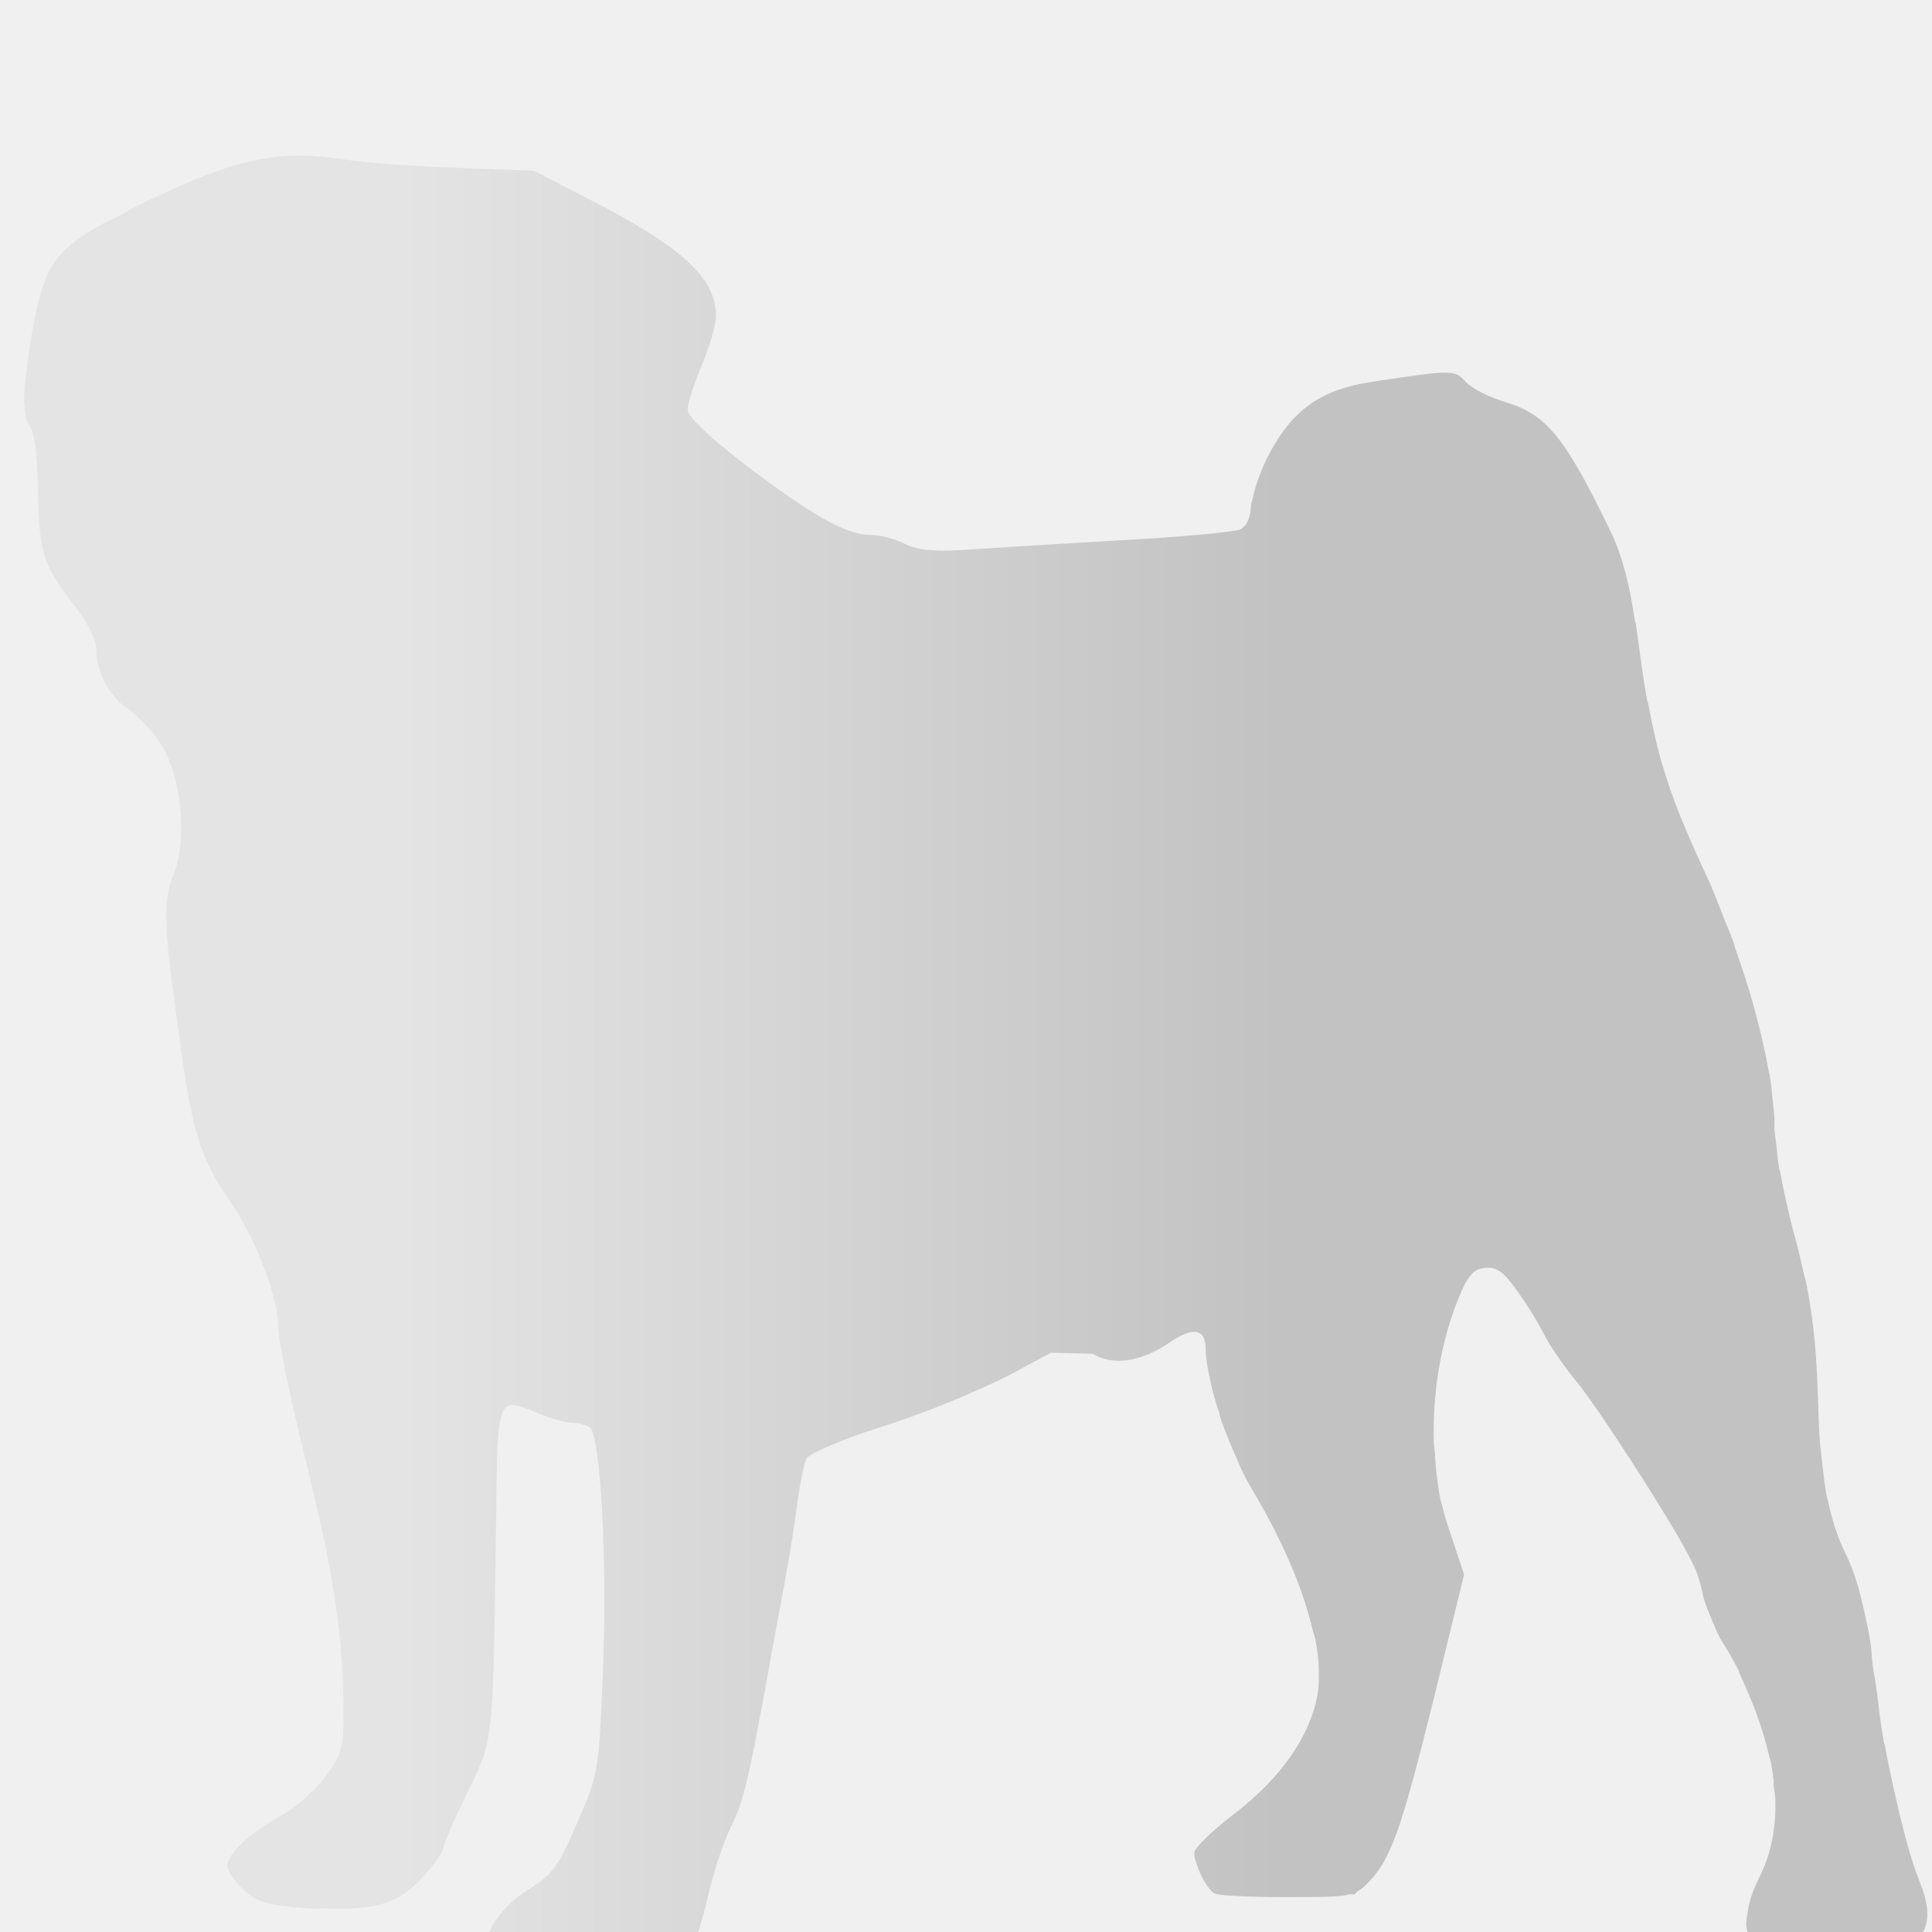
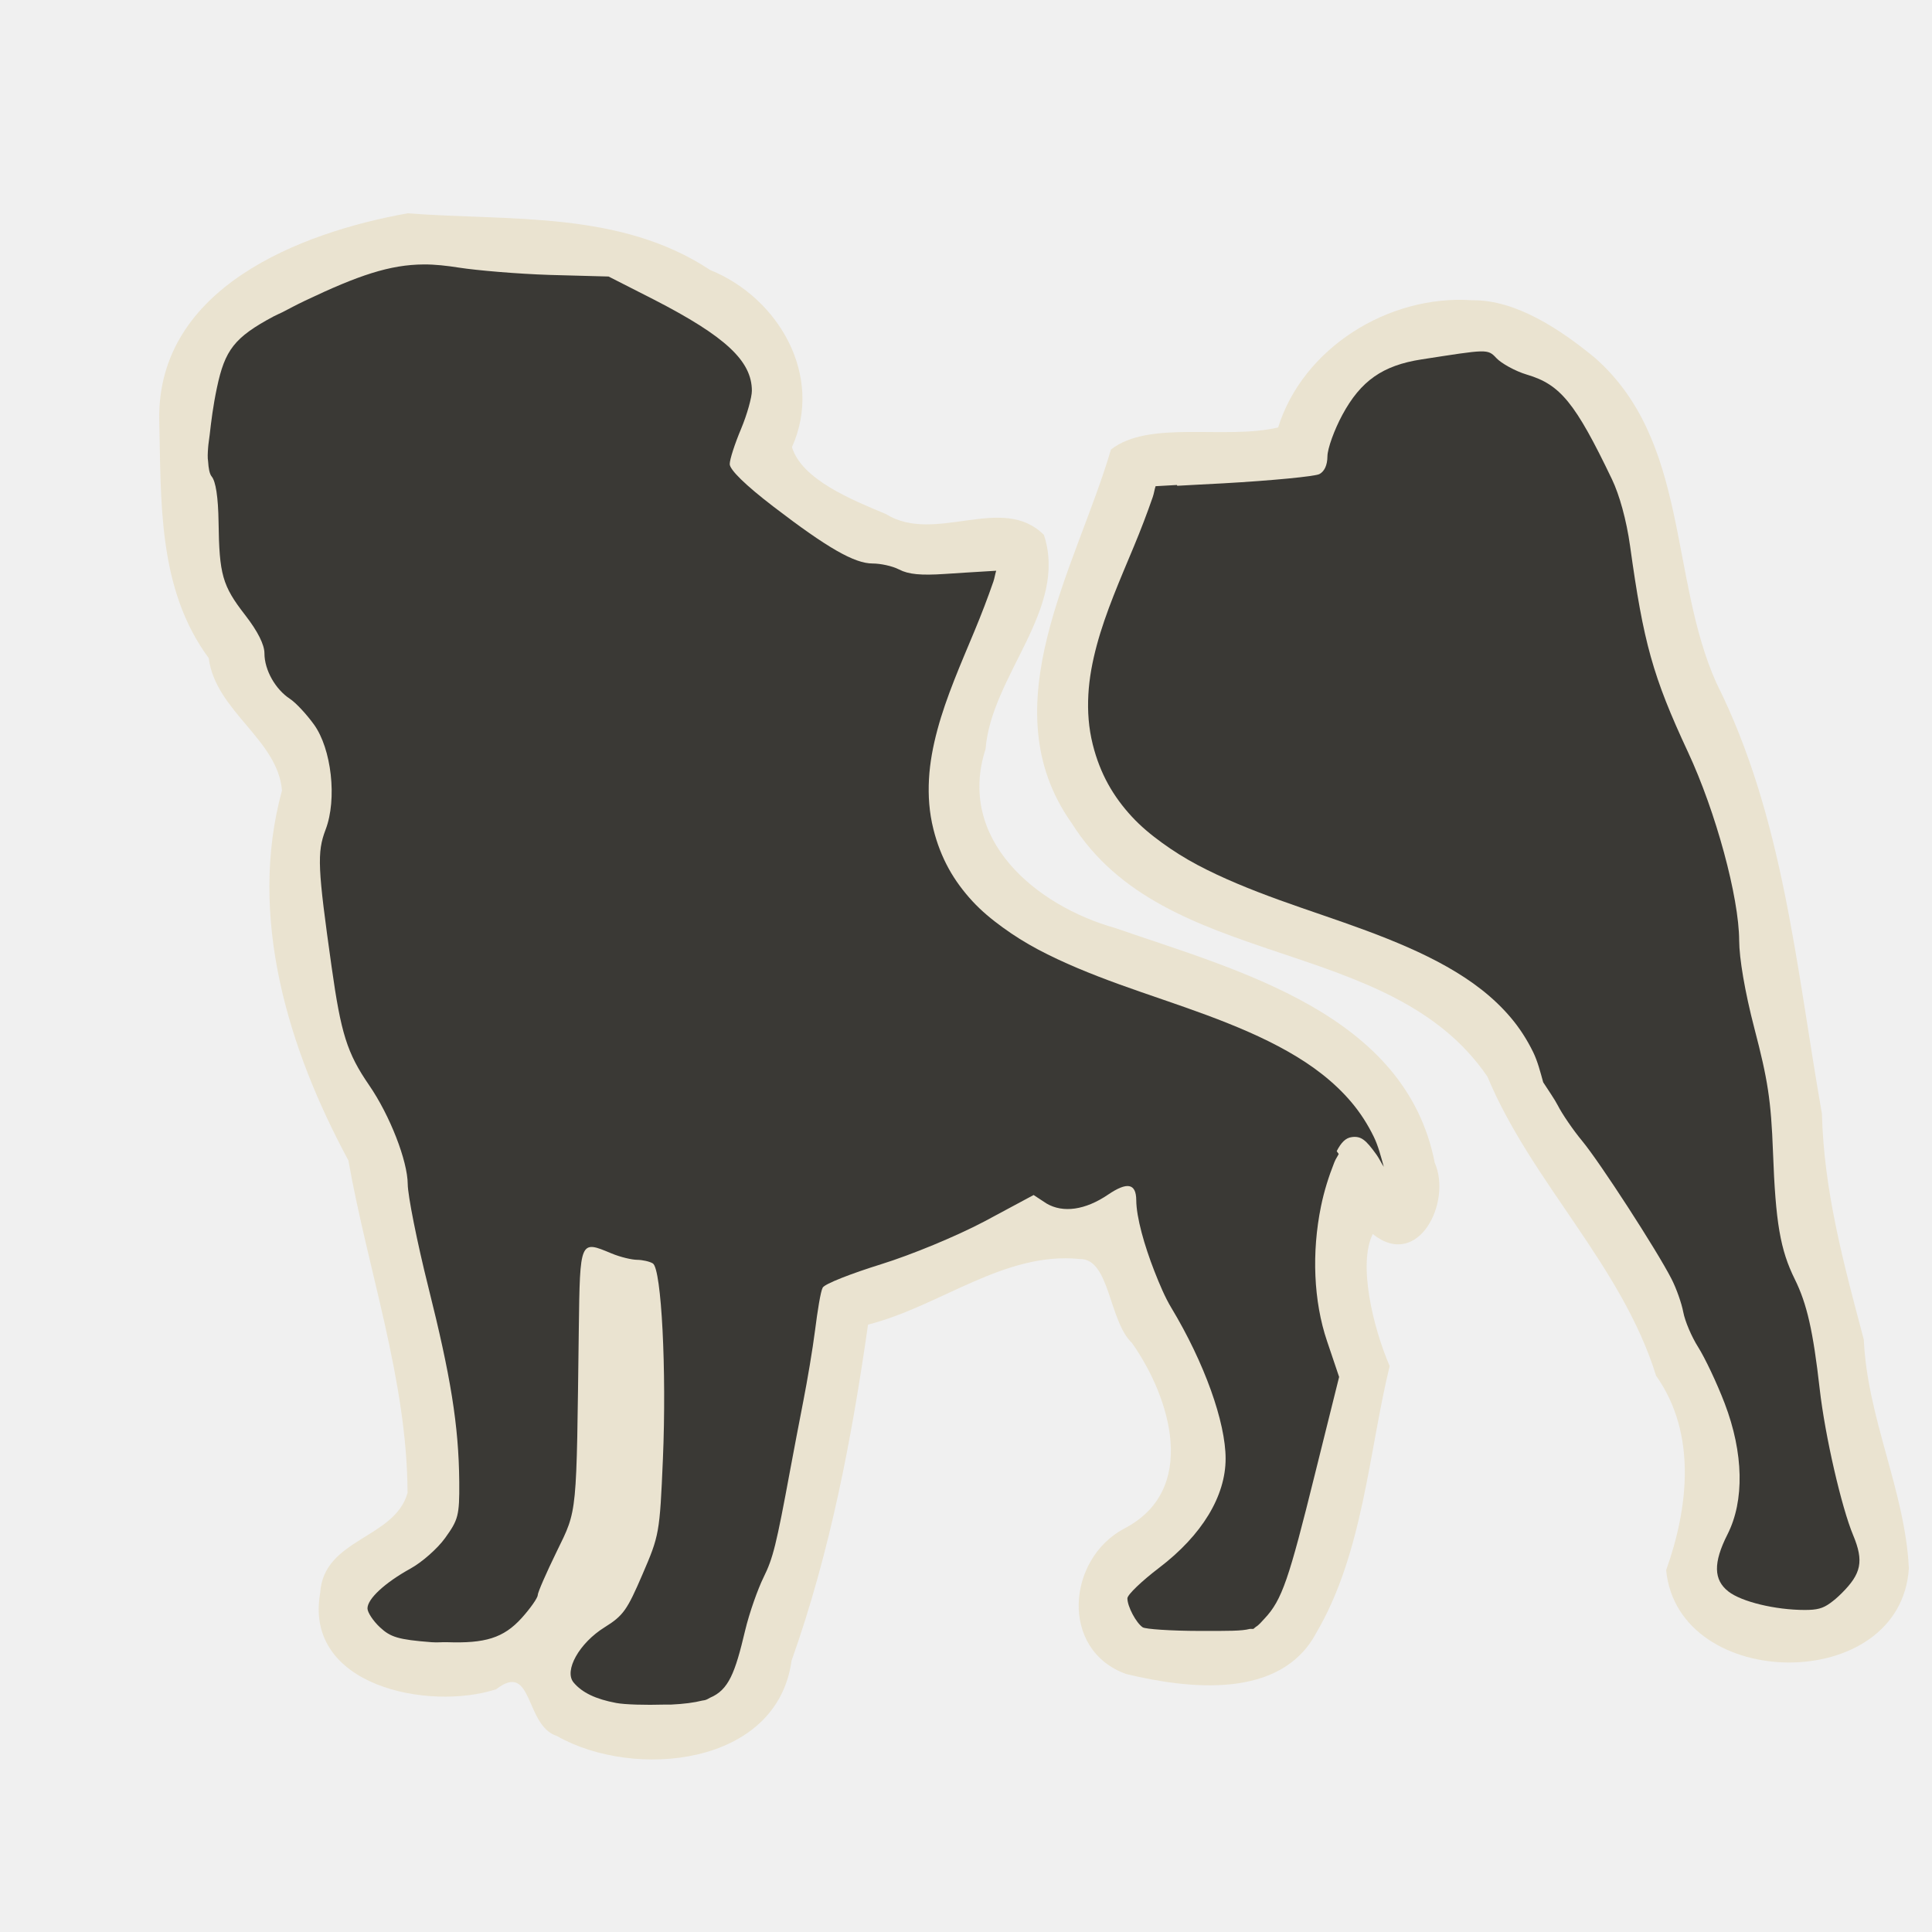
- <svg xmlns="http://www.w3.org/2000/svg" xmlns:xlink="http://www.w3.org/1999/xlink" width="64" height="64" id="svg2495" version="1.0">
-   <defs id="defs2497">
-     <linearGradient id="linearGradient3176-734-748-342-116-658-183-116-103-544-940-937-495-352-321-825-596-136-941-902-216-541">
-       <stop id="stop2835" offset="0" style="stop-color:#c2c2c2;stop-opacity:1;" />
-       <stop id="stop2837" offset="1" style="stop-color:#e4e4e4;stop-opacity:1;" />
+ <svg xmlns="http://www.w3.org/2000/svg" xmlns:xlink="http://www.w3.org/1999/xlink" width="150" height="150" id="svg2" version="1.1">
+   <defs id="defs4">
+     <linearGradient id="linearGradient3176-734-748-342-116-658-183-116-103-544-940-937-495-352-321-825-596-136-941-902-216">
+       <stop id="stop8972" offset="0" style="stop-color:#94e48d;stop-opacity:1;" />
+       <stop id="stop8974" offset="1" style="stop-color:#cef9b4;stop-opacity:1;" />
    </linearGradient>
-     <linearGradient y2="1565.736" x2="162.551" y1="1565.736" x1="802.891" gradientUnits="userSpaceOnUse" id="linearGradient3213-518-745-539-243-423-182-462-947-961-883-365-96-859-607-672-33-327-163-728-402-911" xlink:href="#linearGradient3176-734-748-342-116-658-183-116-103-544-940-937-495-352-321-825-596-136-941-902-216-541" />
+     <linearGradient id="linearGradient3176-734-748-342-116-658-183-116-103-544-940-937-495-352-321-825-596-136-941-902">
+       <stop id="stop8778" offset="0" style="stop-color:#e48d94;stop-opacity:1;" />
+       <stop id="stop8780" offset="1" style="stop-color:#f9b4ce;stop-opacity:1;" />
+     </linearGradient>
+     <linearGradient y2="1565.736" x2="162.551" y1="1565.736" x1="802.891" gradientUnits="userSpaceOnUse" id="linearGradient3213-518-745-539-243-423-182-462-947-961-883-365-96-859-607-672-33-327-163-728" xlink:href="#linearGradient3176-734-748-342-116-658-183-116-103-544-940-937-495-352-321-825-596-136-941-902" />
+     <linearGradient id="linearGradient3176-734-748-342-116-658-183-116-103-544-940-937-495-352-321-825-596-136-941">
+       <stop id="stop8592" offset="0" style="stop-color:#8d94e4;stop-opacity:1;" />
+       <stop id="stop8594" offset="1" style="stop-color:#b4cef9;stop-opacity:1;" />
+     </linearGradient>
+     <linearGradient y2="1565.736" x2="162.551" y1="1565.736" x1="802.891" gradientUnits="userSpaceOnUse" id="linearGradient3213-518-745-539-243-423-182-462-947-961-883-365-96-859-607-672-33-327-163" xlink:href="#linearGradient3176-734-748-342-116-658-183-116-103-544-940-937-495-352-321-825-596-136-941" />
+     <linearGradient id="linearGradient3176-734-748-342-116-658-183-116-103-544-940-937-495-352-321-825-596-136">
+       <stop id="stop8414" offset="0" style="stop-color:#8dafe4;stop-opacity:1;" />
+       <stop id="stop8416" offset="1" style="stop-color:#b4e3f9;stop-opacity:1;" />
+     </linearGradient>
+     <linearGradient y2="1565.736" x2="162.551" y1="1565.736" x1="802.891" gradientUnits="userSpaceOnUse" id="linearGradient3213-518-745-539-243-423-182-462-947-961-883-365-96-859-607-672-33-327" xlink:href="#linearGradient3176-734-748-342-116-658-183-116-103-544-940-937-495-352-321-825-596-136" />
+     <linearGradient id="linearGradient3176-734-748-342-116-658-183-116-103-544-940-937-495-352-321-825-596">
+       <stop id="stop8244" offset="0" style="stop-color:#8dcae4;stop-opacity:1;" />
+       <stop id="stop8246" offset="1" style="stop-color:#b4f8f9;stop-opacity:1;" />
+     </linearGradient>
+     <linearGradient y2="1565.736" x2="162.551" y1="1565.736" x1="802.891" gradientUnits="userSpaceOnUse" id="linearGradient3213-518-745-539-243-423-182-462-947-961-883-365-96-859-607-672-33" xlink:href="#linearGradient3176-734-748-342-116-658-183-116-103-544-940-937-495-352-321-825-596" />
+     <linearGradient id="linearGradient3176-734-748-342-116-658-183-116-103-544-940-937-495-352-321-825">
+       <stop id="stop8082" offset="0" style="stop-color:#8de4e3;stop-opacity:1;" />
+       <stop id="stop8084" offset="1" style="stop-color:#b4f9e5;stop-opacity:1;" />
+     </linearGradient>
+     <linearGradient y2="1565.736" x2="162.551" y1="1565.736" x1="802.891" gradientUnits="userSpaceOnUse" id="linearGradient3213-518-745-539-243-423-182-462-947-961-883-365-96-859-607-672" xlink:href="#linearGradient3176-734-748-342-116-658-183-116-103-544-940-937-495-352-321-825" />
+     <linearGradient id="linearGradient3176-734-748-342-116-658-183-116-103-544-940-937-495-352-321">
+       <stop id="stop7928" offset="0" style="stop-color:#8de4c9;stop-opacity:1;" />
+       <stop id="stop7930" offset="1" style="stop-color:#b4f9d1;stop-opacity:1;" />
+     </linearGradient>
+     <linearGradient y2="1565.736" x2="162.551" y1="1565.736" x1="802.891" gradientUnits="userSpaceOnUse" id="linearGradient3213-518-745-539-243-423-182-462-947-961-883-365-96-859-607" xlink:href="#linearGradient3176-734-748-342-116-658-183-116-103-544-940-937-495-352-321" />
+     <linearGradient id="linearGradient3176-734-748-342-116-658-183-116-103-544-940-937-495-352">
+       <stop id="stop7782" offset="0" style="stop-color:#8de4af;stop-opacity:1;" />
+       <stop id="stop7784" offset="1" style="stop-color:#b4f9bd;stop-opacity:1;" />
+     </linearGradient>
+     <linearGradient y2="1565.736" x2="162.551" y1="1565.736" x1="802.891" gradientUnits="userSpaceOnUse" id="linearGradient3213-518-745-539-243-423-182-462-947-961-883-365-96-859" xlink:href="#linearGradient3176-734-748-342-116-658-183-116-103-544-940-937-495-352" />
+     <linearGradient id="linearGradient3176-734-748-342-116-658-183-116-103-544-940-937-495">
+       <stop id="stop7644" offset="0" style="stop-color:#8de495;stop-opacity:1;" />
+       <stop id="stop7646" offset="1" style="stop-color:#bff9b4;stop-opacity:1;" />
+     </linearGradient>
+     <linearGradient y2="1565.736" x2="162.551" y1="1565.736" x1="802.891" gradientUnits="userSpaceOnUse" id="linearGradient3213-518-745-539-243-423-182-462-947-961-883-365-96" xlink:href="#linearGradient3176-734-748-342-116-658-183-116-103-544-940-937-495" />
+     <linearGradient id="linearGradient3176-734-748-342-116-658-183-116-103-544-940-937">
+       <stop id="stop7514" offset="0" style="stop-color:#9fe48d;stop-opacity:1;" />
+       <stop id="stop7516" offset="1" style="stop-color:#d4f9b4;stop-opacity:1;" />
+     </linearGradient>
+     <linearGradient y2="1565.736" x2="162.551" y1="1565.736" x1="802.891" gradientUnits="userSpaceOnUse" id="linearGradient3213-518-745-539-243-423-182-462-947-961-883-365" xlink:href="#linearGradient3176-734-748-342-116-658-183-116-103-544-940-937" />
+     <linearGradient id="linearGradient3176-734-748-342-116-658-183-116-103-544-940">
+       <stop id="stop7392" offset="0" style="stop-color:#bae48d;stop-opacity:1;" />
+       <stop id="stop7394" offset="1" style="stop-color:#e9f9b4;stop-opacity:1;" />
+     </linearGradient>
+     <linearGradient y2="1565.736" x2="162.551" y1="1565.736" x1="802.891" gradientUnits="userSpaceOnUse" id="linearGradient3213-518-745-539-243-423-182-462-947-961-883" xlink:href="#linearGradient3176-734-748-342-116-658-183-116-103-544-940" />
+     <linearGradient id="linearGradient3176-734-748-342-116-658-183-116-103-544">
+       <stop id="stop7278" offset="0" style="stop-color:#d5e48d;stop-opacity:1;" />
+       <stop id="stop7280" offset="1" style="stop-color:#f9f4b4;stop-opacity:1;" />
+     </linearGradient>
+     <linearGradient y2="1565.736" x2="162.551" y1="1565.736" x1="802.891" gradientUnits="userSpaceOnUse" id="linearGradient3213-518-745-539-243-423-182-462-947-961" xlink:href="#linearGradient3176-734-748-342-116-658-183-116-103-544" />
+     <linearGradient id="linearGradient3176-734-748-342-116-658-183-116-103">
+       <stop id="stop7172" offset="0" style="stop-color:#e4d88d;stop-opacity:1;" />
+       <stop id="stop7174" offset="1" style="stop-color:#f9e0b4;stop-opacity:1;" />
+     </linearGradient>
+     <linearGradient y2="1565.736" x2="162.551" y1="1565.736" x1="802.891" gradientUnits="userSpaceOnUse" id="linearGradient3213-518-745-539-243-423-182-462-947" xlink:href="#linearGradient3176-734-748-342-116-658-183-116-103" />
+     <linearGradient id="linearGradient3176-734-748-342-116-658-183-116">
+       <stop id="stop7074" offset="0" style="stop-color:#e4be8d;stop-opacity:1;" />
+       <stop id="stop7076" offset="1" style="stop-color:#f9ccb4;stop-opacity:1;" />
+     </linearGradient>
+     <linearGradient y2="1565.736" x2="162.551" y1="1565.736" x1="802.891" gradientUnits="userSpaceOnUse" id="linearGradient3213-518-745-539-243-423-182-462" xlink:href="#linearGradient3176-734-748-342-116-658-183-116" />
+     <linearGradient id="linearGradient3176-734-748-342-116-658-183">
+       <stop id="stop6984" offset="0" style="stop-color:#e4a48d;stop-opacity:1;" />
+       <stop id="stop6986" offset="1" style="stop-color:#f9b8b4;stop-opacity:1;" />
+     </linearGradient>
+     <linearGradient y2="1565.736" x2="162.551" y1="1565.736" x1="802.891" gradientUnits="userSpaceOnUse" id="linearGradient3213-518-745-539-243-423-182" xlink:href="#linearGradient3176-734-748-342-116-658-183" />
+     <linearGradient id="linearGradient3176-734-748-342-116-658">
+       <stop id="stop6902" offset="0" style="stop-color:#e48d90;stop-opacity:1;" />
+       <stop id="stop6904" offset="1" style="stop-color:#f9b4c4;stop-opacity:1;" />
+     </linearGradient>
+     <linearGradient y2="1565.736" x2="162.551" y1="1565.736" x1="802.891" gradientUnits="userSpaceOnUse" id="linearGradient3213-518-745-539-243-423" xlink:href="#linearGradient3176-734-748-342-116-658" />
+     <linearGradient id="linearGradient3176-734-748-342-116">
+       <stop id="stop6828" offset="0" style="stop-color:#e48dab;stop-opacity:1;" />
+       <stop id="stop6830" offset="1" style="stop-color:#f9b4d9;stop-opacity:1;" />
+     </linearGradient>
+     <linearGradient y2="1565.736" x2="162.551" y1="1565.736" x1="802.891" gradientUnits="userSpaceOnUse" id="linearGradient3213-518-745-539-243" xlink:href="#linearGradient3176-734-748-342-116" />
+     <linearGradient id="linearGradient3176-734-748-342">
+       <stop id="stop6762" offset="0" style="stop-color:#e48dc6;stop-opacity:1;" />
+       <stop id="stop6764" offset="1" style="stop-color:#f9b4ee;stop-opacity:1;" />
+     </linearGradient>
+     <linearGradient y2="1565.736" x2="162.551" y1="1565.736" x1="802.891" gradientUnits="userSpaceOnUse" id="linearGradient3213-518-745-539" xlink:href="#linearGradient3176-734-748-342" />
+     <linearGradient id="linearGradient3176-734-748">
+       <stop id="stop6704" offset="0" style="stop-color:#e48de1;stop-opacity:1;" />
+       <stop id="stop6706" offset="1" style="stop-color:#efb4f9;stop-opacity:1;" />
+     </linearGradient>
+     <linearGradient y2="1565.736" x2="162.551" y1="1565.736" x1="802.891" gradientUnits="userSpaceOnUse" id="linearGradient3213-518-745" xlink:href="#linearGradient3176-734-748" />
+     <linearGradient id="linearGradient3176-734">
+       <stop id="stop6653" offset="0" style="stop-color:#cc8de4;stop-opacity:1;" />
+       <stop id="stop6655" offset="1" style="stop-color:#dbb4f9;stop-opacity:1;" />
+     </linearGradient>
+     <linearGradient y2="1565.736" x2="162.551" y1="1565.736" x1="802.891" gradientUnits="userSpaceOnUse" id="linearGradient3213-518" xlink:href="#linearGradient3176-734" />
+     <linearGradient y2="1565.736" x2="162.551" y1="1565.736" x1="802.891" gradientUnits="userSpaceOnUse" id="linearGradient3213" xlink:href="#linearGradient3176" />
+     <linearGradient gradientUnits="userSpaceOnUse" y2="1565.736" x2="162.551" y1="1565.736" x1="802.891" id="linearGradient3182" xlink:href="#linearGradient3176" />
    <linearGradient id="linearGradient3176">
-       <stop style="stop-color:#b28de4;stop-opacity:1;" offset="0" id="stop3178" />
-       <stop style="stop-color:#c7b4f9;stop-opacity:1;" offset="1" id="stop3180" />
+       <stop id="stop3178" offset="0" style="stop-color:#b28de4;stop-opacity:1;" />
+       <stop id="stop3180" offset="1" style="stop-color:#c7b4f9;stop-opacity:1;" />
    </linearGradient>
-     <linearGradient xlink:href="#linearGradient3176" id="linearGradient3182" x1="802.891" y1="1565.736" x2="162.551" y2="1565.736" gradientUnits="userSpaceOnUse" />
-     <linearGradient xlink:href="#linearGradient3176" id="linearGradient3213" gradientUnits="userSpaceOnUse" x1="802.891" y1="1565.736" x2="162.551" y2="1565.736" />
-     <linearGradient xlink:href="#linearGradient3176-734" id="linearGradient3213-518" gradientUnits="userSpaceOnUse" x1="802.891" y1="1565.736" x2="162.551" y2="1565.736" />
-     <linearGradient id="linearGradient3176-734">
-       <stop style="stop-color:#cc8de4;stop-opacity:1;" offset="0" id="stop6653" />
-       <stop style="stop-color:#dbb4f9;stop-opacity:1;" offset="1" id="stop6655" />
-     </linearGradient>
-     <linearGradient xlink:href="#linearGradient3176-734-748" id="linearGradient3213-518-745" gradientUnits="userSpaceOnUse" x1="802.891" y1="1565.736" x2="162.551" y2="1565.736" />
-     <linearGradient id="linearGradient3176-734-748">
-       <stop style="stop-color:#e48de1;stop-opacity:1;" offset="0" id="stop6704" />
-       <stop style="stop-color:#efb4f9;stop-opacity:1;" offset="1" id="stop6706" />
-     </linearGradient>
-     <linearGradient xlink:href="#linearGradient3176-734-748-342" id="linearGradient3213-518-745-539" gradientUnits="userSpaceOnUse" x1="802.891" y1="1565.736" x2="162.551" y2="1565.736" />
-     <linearGradient id="linearGradient3176-734-748-342">
-       <stop style="stop-color:#e48dc6;stop-opacity:1;" offset="0" id="stop6762" />
-       <stop style="stop-color:#f9b4ee;stop-opacity:1;" offset="1" id="stop6764" />
-     </linearGradient>
-     <linearGradient xlink:href="#linearGradient3176-734-748-342-116" id="linearGradient3213-518-745-539-243" gradientUnits="userSpaceOnUse" x1="802.891" y1="1565.736" x2="162.551" y2="1565.736" />
-     <linearGradient id="linearGradient3176-734-748-342-116">
-       <stop style="stop-color:#e48dab;stop-opacity:1;" offset="0" id="stop6828" />
-       <stop style="stop-color:#f9b4d9;stop-opacity:1;" offset="1" id="stop6830" />
-     </linearGradient>
-     <linearGradient xlink:href="#linearGradient3176-734-748-342-116-658" id="linearGradient3213-518-745-539-243-423" gradientUnits="userSpaceOnUse" x1="802.891" y1="1565.736" x2="162.551" y2="1565.736" />
-     <linearGradient id="linearGradient3176-734-748-342-116-658">
-       <stop style="stop-color:#e48d90;stop-opacity:1;" offset="0" id="stop6902" />
-       <stop style="stop-color:#f9b4c4;stop-opacity:1;" offset="1" id="stop6904" />
-     </linearGradient>
-     <linearGradient xlink:href="#linearGradient3176-734-748-342-116-658-183" id="linearGradient3213-518-745-539-243-423-182" gradientUnits="userSpaceOnUse" x1="802.891" y1="1565.736" x2="162.551" y2="1565.736" />
-     <linearGradient id="linearGradient3176-734-748-342-116-658-183">
-       <stop style="stop-color:#e4a48d;stop-opacity:1;" offset="0" id="stop6984" />
-       <stop style="stop-color:#f9b8b4;stop-opacity:1;" offset="1" id="stop6986" />
-     </linearGradient>
-     <linearGradient xlink:href="#linearGradient3176-734-748-342-116-658-183-116" id="linearGradient3213-518-745-539-243-423-182-462" gradientUnits="userSpaceOnUse" x1="802.891" y1="1565.736" x2="162.551" y2="1565.736" />
-     <linearGradient id="linearGradient3176-734-748-342-116-658-183-116">
-       <stop style="stop-color:#e4be8d;stop-opacity:1;" offset="0" id="stop7074" />
-       <stop style="stop-color:#f9ccb4;stop-opacity:1;" offset="1" id="stop7076" />
-     </linearGradient>
-     <linearGradient xlink:href="#linearGradient3176-734-748-342-116-658-183-116-103" id="linearGradient3213-518-745-539-243-423-182-462-947" gradientUnits="userSpaceOnUse" x1="802.891" y1="1565.736" x2="162.551" y2="1565.736" />
-     <linearGradient id="linearGradient3176-734-748-342-116-658-183-116-103">
-       <stop style="stop-color:#e4d88d;stop-opacity:1;" offset="0" id="stop7172" />
-       <stop style="stop-color:#f9e0b4;stop-opacity:1;" offset="1" id="stop7174" />
-     </linearGradient>
-     <linearGradient xlink:href="#linearGradient3176-734-748-342-116-658-183-116-103-544" id="linearGradient3213-518-745-539-243-423-182-462-947-961" gradientUnits="userSpaceOnUse" x1="802.891" y1="1565.736" x2="162.551" y2="1565.736" />
-     <linearGradient id="linearGradient3176-734-748-342-116-658-183-116-103-544">
-       <stop style="stop-color:#d5e48d;stop-opacity:1;" offset="0" id="stop7278" />
-       <stop style="stop-color:#f9f4b4;stop-opacity:1;" offset="1" id="stop7280" />
-     </linearGradient>
-     <linearGradient xlink:href="#linearGradient3176-734-748-342-116-658-183-116-103-544-940" id="linearGradient3213-518-745-539-243-423-182-462-947-961-883" gradientUnits="userSpaceOnUse" x1="802.891" y1="1565.736" x2="162.551" y2="1565.736" />
-     <linearGradient id="linearGradient3176-734-748-342-116-658-183-116-103-544-940">
-       <stop style="stop-color:#bae48d;stop-opacity:1;" offset="0" id="stop7392" />
-       <stop style="stop-color:#e9f9b4;stop-opacity:1;" offset="1" id="stop7394" />
-     </linearGradient>
-     <linearGradient xlink:href="#linearGradient3176-734-748-342-116-658-183-116-103-544-940-937" id="linearGradient3213-518-745-539-243-423-182-462-947-961-883-365" gradientUnits="userSpaceOnUse" x1="802.891" y1="1565.736" x2="162.551" y2="1565.736" />
-     <linearGradient id="linearGradient3176-734-748-342-116-658-183-116-103-544-940-937">
-       <stop style="stop-color:#9fe48d;stop-opacity:1;" offset="0" id="stop7514" />
-       <stop style="stop-color:#d4f9b4;stop-opacity:1;" offset="1" id="stop7516" />
-     </linearGradient>
-     <linearGradient xlink:href="#linearGradient3176-734-748-342-116-658-183-116-103-544-940-937-495" id="linearGradient3213-518-745-539-243-423-182-462-947-961-883-365-96" gradientUnits="userSpaceOnUse" x1="802.891" y1="1565.736" x2="162.551" y2="1565.736" />
-     <linearGradient id="linearGradient3176-734-748-342-116-658-183-116-103-544-940-937-495">
-       <stop style="stop-color:#8de495;stop-opacity:1;" offset="0" id="stop7644" />
-       <stop style="stop-color:#bff9b4;stop-opacity:1;" offset="1" id="stop7646" />
-     </linearGradient>
-     <linearGradient xlink:href="#linearGradient3176-734-748-342-116-658-183-116-103-544-940-937-495-352" id="linearGradient3213-518-745-539-243-423-182-462-947-961-883-365-96-859" gradientUnits="userSpaceOnUse" x1="802.891" y1="1565.736" x2="162.551" y2="1565.736" />
-     <linearGradient id="linearGradient3176-734-748-342-116-658-183-116-103-544-940-937-495-352">
-       <stop style="stop-color:#8de4af;stop-opacity:1;" offset="0" id="stop7782" />
-       <stop style="stop-color:#b4f9bd;stop-opacity:1;" offset="1" id="stop7784" />
-     </linearGradient>
-     <linearGradient xlink:href="#linearGradient3176-734-748-342-116-658-183-116-103-544-940-937-495-352-321" id="linearGradient3213-518-745-539-243-423-182-462-947-961-883-365-96-859-607" gradientUnits="userSpaceOnUse" x1="802.891" y1="1565.736" x2="162.551" y2="1565.736" />
-     <linearGradient id="linearGradient3176-734-748-342-116-658-183-116-103-544-940-937-495-352-321">
-       <stop style="stop-color:#8de4c9;stop-opacity:1;" offset="0" id="stop7928" />
-       <stop style="stop-color:#b4f9d1;stop-opacity:1;" offset="1" id="stop7930" />
-     </linearGradient>
-     <linearGradient xlink:href="#linearGradient3176-734-748-342-116-658-183-116-103-544-940-937-495-352-321-825" id="linearGradient3213-518-745-539-243-423-182-462-947-961-883-365-96-859-607-672" gradientUnits="userSpaceOnUse" x1="802.891" y1="1565.736" x2="162.551" y2="1565.736" />
-     <linearGradient id="linearGradient3176-734-748-342-116-658-183-116-103-544-940-937-495-352-321-825">
-       <stop style="stop-color:#8de4e3;stop-opacity:1;" offset="0" id="stop8082" />
-       <stop style="stop-color:#b4f9e5;stop-opacity:1;" offset="1" id="stop8084" />
-     </linearGradient>
-     <linearGradient xlink:href="#linearGradient3176-734-748-342-116-658-183-116-103-544-940-937-495-352-321-825-596" id="linearGradient3213-518-745-539-243-423-182-462-947-961-883-365-96-859-607-672-33" gradientUnits="userSpaceOnUse" x1="802.891" y1="1565.736" x2="162.551" y2="1565.736" />
-     <linearGradient id="linearGradient3176-734-748-342-116-658-183-116-103-544-940-937-495-352-321-825-596">
-       <stop style="stop-color:#8dcae4;stop-opacity:1;" offset="0" id="stop8244" />
-       <stop style="stop-color:#b4f8f9;stop-opacity:1;" offset="1" id="stop8246" />
-     </linearGradient>
-     <linearGradient xlink:href="#linearGradient3176-734-748-342-116-658-183-116-103-544-940-937-495-352-321-825-596-136" id="linearGradient3213-518-745-539-243-423-182-462-947-961-883-365-96-859-607-672-33-327" gradientUnits="userSpaceOnUse" x1="802.891" y1="1565.736" x2="162.551" y2="1565.736" />
-     <linearGradient id="linearGradient3176-734-748-342-116-658-183-116-103-544-940-937-495-352-321-825-596-136">
-       <stop style="stop-color:#8dafe4;stop-opacity:1;" offset="0" id="stop8414" />
-       <stop style="stop-color:#b4e3f9;stop-opacity:1;" offset="1" id="stop8416" />
-     </linearGradient>
-     <linearGradient xlink:href="#linearGradient3176-734-748-342-116-658-183-116-103-544-940-937-495-352-321-825-596-136-941" id="linearGradient3213-518-745-539-243-423-182-462-947-961-883-365-96-859-607-672-33-327-163" gradientUnits="userSpaceOnUse" x1="802.891" y1="1565.736" x2="162.551" y2="1565.736" />
-     <linearGradient id="linearGradient3176-734-748-342-116-658-183-116-103-544-940-937-495-352-321-825-596-136-941">
-       <stop style="stop-color:#8d94e4;stop-opacity:1;" offset="0" id="stop8592" />
-       <stop style="stop-color:#b4cef9;stop-opacity:1;" offset="1" id="stop8594" />
-     </linearGradient>
-     <linearGradient xlink:href="#linearGradient3176-734-748-342-116-658-183-116-103-544-940-937-495-352-321-825-596-136-941-902" id="linearGradient3213-518-745-539-243-423-182-462-947-961-883-365-96-859-607-672-33-327-163-728" gradientUnits="userSpaceOnUse" x1="802.891" y1="1565.736" x2="162.551" y2="1565.736" />
-     <linearGradient id="linearGradient3176-734-748-342-116-658-183-116-103-544-940-937-495-352-321-825-596-136-941-902">
-       <stop style="stop-color:#e48d94;stop-opacity:1;" offset="0" id="stop8778" />
-       <stop style="stop-color:#f9b4ce;stop-opacity:1;" offset="1" id="stop8780" />
-     </linearGradient>
-     <linearGradient xlink:href="#linearGradient3176-734-748-342-116-658-183-116-103-544-940-937-495-352-321-825-596-136-941-902-216" id="linearGradient3213-518-745-539-243-423-182-462-947-961-883-365-96-859-607-672-33-327-163-728-402" gradientUnits="userSpaceOnUse" x1="802.891" y1="1565.736" x2="162.551" y2="1565.736" />
-     <linearGradient id="linearGradient3176-734-748-342-116-658-183-116-103-544-940-937-495-352-321-825-596-136-941-902-216">
-       <stop style="stop-color:#94e48d;stop-opacity:1;" offset="0" id="stop8972" />
-       <stop style="stop-color:#cef9b4;stop-opacity:1;" offset="1" id="stop8974" />
-     </linearGradient>
-     <mask maskUnits="userSpaceOnUse" id="mask3243">
-       <rect style="fill:#008080" id="rect3245" width="843.75" height="812.5" x="-2641.086" y="1543.025" />
-     </mask>
-     <mask maskUnits="userSpaceOnUse" id="mask3257">
-       <rect style="fill:#ffffff" id="rect3259" width="715.946" height="1334.664" x="579.593" y="900.281" mask="none" />
-     </mask>
-     <linearGradient xlink:href="#linearGradient3176-734-748-342-116-658-183-116-103-544-940-937-495-352-321-825-596-136-941-902-216-541" id="linearGradient3277" gradientUnits="userSpaceOnUse" x1="802.891" y1="1565.736" x2="162.551" y2="1565.736" />
-     <linearGradient xlink:href="#linearGradient3176-734-748-342-116-658-183-116-103-544-940-937-495-352-321-825-596-136-941-902-216" id="linearGradient2521" gradientUnits="userSpaceOnUse" x1="802.891" y1="1565.736" x2="162.551" y2="1565.736" />
-     <linearGradient xlink:href="#linearGradient3176-734-748-342-116-658-183-116-103-544-940-937-495-352-321-825-596-136-941-902-216" id="linearGradient2924" gradientUnits="userSpaceOnUse" x1="802.891" y1="1565.736" x2="162.551" y2="1565.736" gradientTransform="matrix(0.04566693,0,0,0.04566693,-104.0258,2130.642)" />
-     <linearGradient xlink:href="#linearGradient3176-734-748-342-116-658-183-116-103-544-940-937-495-352-321-825-596-136-941-902-216-541" id="linearGradient2933" gradientUnits="userSpaceOnUse" x1="802.891" y1="1565.736" x2="162.551" y2="1565.736" gradientTransform="matrix(0.04566693,0,0,0.04566693,5.79343,-35.9845)" />
  </defs>
-   <g id="layer1" transform="translate(109.8365,-2166.525)">
-     <path style="fill:url(#linearGradient2933);fill-opacity:1" d="M 9.875 5.156 C 8.443 5.164 7.119 5.589 4.875 6.656 C 4.402 6.881 4.1 7.068 3.75 7.25 C 3.7 7.276 3.642 7.287 3.594 7.312 C 1.895 8.213 1.526 8.78 1.188 10.375 C 1.024 11.147 0.937 11.761 0.875 12.312 C 0.854 12.496 0.822 12.717 0.812 12.875 C 0.798 13.084 0.787 13.292 0.812 13.438 C 0.83 13.741 0.876 13.981 0.969 14.094 C 1.136 14.296 1.235 14.97 1.25 16.031 C 1.281 18.245 1.412 18.697 2.375 19.938 C 2.919 20.638 3.188 21.178 3.188 21.531 C 3.188 22.25 3.622 23.078 4.219 23.469 C 4.485 23.643 4.95 24.117 5.25 24.531 C 5.991 25.554 6.239 27.687 5.75 28.969 C 5.38 29.939 5.409 30.596 6 34.781 C 6.393 37.568 6.662 38.396 7.594 39.75 C 8.473 41.029 9.213 42.959 9.219 43.938 C 9.222 44.411 9.615 46.34 10.094 48.25 C 11.035 52.008 11.355 54.072 11.375 56.469 C 11.387 57.897 11.358 58.051 10.812 58.812 C 10.49 59.263 9.82 59.862 9.344 60.125 C 8.261 60.723 7.531 61.41 7.531 61.812 C 7.531 61.982 7.778 62.328 8.062 62.594 C 8.506 63.007 8.815 63.111 10.219 63.219 C 10.477 63.239 10.653 63.211 10.875 63.219 C 12.471 63.275 13.231 63.039 14 62.188 C 14.374 61.774 14.688 61.332 14.688 61.219 C 14.688 61.105 15.033 60.298 15.469 59.406 C 16.357 57.589 16.334 57.951 16.438 50.031 C 16.487 46.239 16.485 46.258 17.812 46.812 C 18.198 46.974 18.686 47.125 18.906 47.125 C 19.127 47.127 19.399 47.197 19.531 47.281 C 19.896 47.513 20.127 51.792 19.969 55.5 C 19.834 58.661 19.837 58.722 19.125 60.375 C 18.482 61.868 18.293 62.1 17.5 62.594 C 16.436 63.255 15.775 64.441 16.188 64.938 C 16.545 65.368 17.142 65.621 18 65.781 C 18.371 65.85 19.228 65.868 20.031 65.844 C 20.125 65.841 20.222 65.848 20.312 65.844 C 20.929 65.814 21.38 65.772 21.75 65.656 C 21.822 65.639 21.898 65.606 21.969 65.562 C 22.732 65.227 23.055 64.499 23.469 62.75 C 23.652 61.973 23.988 60.966 24.219 60.5 C 24.62 59.688 24.759 59.127 25.344 55.969 C 25.488 55.192 25.713 53.891 25.875 53.062 C 26.037 52.234 26.272 50.875 26.375 50.062 C 26.478 49.25 26.628 48.474 26.719 48.312 C 26.809 48.151 27.899 47.673 29.156 47.281 C 30.46 46.875 32.35 46.121 33.531 45.5 L 34.812 44.812 L 36.188 44.844 C 36.882 45.254 37.785 45.123 38.75 44.469 C 39.351 44.061 39.726 44.01 39.875 44.312 C 39.9 44.401 39.937 44.497 39.938 44.625 C 39.94 44.662 39.937 44.678 39.938 44.719 C 39.946 44.979 39.992 45.254 40.062 45.594 C 40.128 45.938 40.226 46.3 40.344 46.688 C 40.361 46.743 40.388 46.788 40.406 46.844 C 40.413 46.864 40.4 46.886 40.406 46.906 C 40.534 47.291 40.685 47.666 40.844 48.031 C 41.029 48.469 41.199 48.875 41.406 49.219 C 42.087 50.349 42.662 51.51 43.062 52.594 C 43.073 52.623 43.083 52.658 43.094 52.688 C 43.269 53.171 43.396 53.628 43.5 54.062 C 43.507 54.094 43.524 54.125 43.531 54.156 C 43.538 54.187 43.556 54.219 43.562 54.25 C 43.605 54.457 43.633 54.655 43.656 54.844 C 43.684 55.064 43.688 55.277 43.688 55.469 C 43.688 55.666 43.688 55.864 43.656 56.062 C 43.437 57.455 42.455 58.891 40.875 60.094 C 40.147 60.648 39.562 61.223 39.562 61.375 C 39.562 61.392 39.561 61.419 39.562 61.438 C 39.562 61.443 39.562 61.464 39.562 61.469 C 39.571 61.539 39.598 61.604 39.625 61.688 C 39.72 62.055 39.993 62.568 40.219 62.719 C 40.333 62.795 41.403 62.844 42.625 62.844 C 43.84 62.845 44.384 62.84 44.719 62.75 L 44.875 62.75 L 44.969 62.656 C 45.097 62.581 45.206 62.491 45.344 62.344 C 46.078 61.56 46.4 60.692 47.5 56.25 L 48.5 52.156 L 48.469 52.062 L 48 50.656 C 47.99 50.626 47.979 50.593 47.969 50.562 C 47.884 50.312 47.813 50.047 47.75 49.781 C 47.743 49.749 47.726 49.72 47.719 49.688 C 47.66 49.428 47.632 49.145 47.594 48.875 C 47.562 48.632 47.547 48.374 47.531 48.125 C 47.525 48.021 47.504 47.917 47.5 47.812 C 47.446 46.223 47.701 44.559 48.281 43.094 C 48.616 42.248 48.799 42.045 49.188 42 C 49.568 41.956 49.792 42.108 50.25 42.75 C 50.409 42.973 50.585 43.234 50.75 43.5 C 50.915 43.766 51.064 44.037 51.156 44.219 C 51.34 44.581 51.8 45.253 52.188 45.719 C 52.924 46.606 55.318 50.317 55.938 51.531 C 56.024 51.7 56.138 51.905 56.219 52.125 C 56.231 52.158 56.238 52.186 56.25 52.219 C 56.322 52.436 56.375 52.649 56.406 52.812 C 56.415 52.849 56.431 52.904 56.438 52.938 C 56.482 53.115 56.56 53.305 56.656 53.531 C 56.781 53.843 56.898 54.147 57.062 54.406 C 57.191 54.61 57.41 54.957 57.594 55.344 C 57.61 55.379 57.608 55.402 57.625 55.438 C 57.813 55.845 58.003 56.285 58.156 56.688 C 58.168 56.717 58.176 56.752 58.188 56.781 C 58.359 57.231 58.492 57.69 58.594 58.125 C 58.603 58.165 58.617 58.21 58.625 58.25 C 58.632 58.281 58.65 58.313 58.656 58.344 C 58.699 58.561 58.725 58.758 58.75 58.969 C 58.755 59.009 58.745 59.054 58.75 59.094 C 58.771 59.294 58.808 59.494 58.812 59.688 C 58.814 59.728 58.812 59.772 58.812 59.812 C 58.817 60.698 58.623 61.513 58.281 62.188 C 58.021 62.701 57.913 63.111 57.875 63.469 C 57.866 63.555 57.84 63.64 57.844 63.719 C 57.843 63.739 57.844 63.762 57.844 63.781 C 57.849 63.834 57.864 63.888 57.875 63.938 C 57.913 64.254 58.046 64.509 58.312 64.719 C 58.865 65.153 60.289 65.5 61.531 65.5 C 62.28 65.5 62.489 65.386 63.125 64.75 C 63.634 64.241 63.859 63.863 63.844 63.375 C 63.843 63.346 63.846 63.311 63.844 63.281 C 63.842 63.213 63.824 63.136 63.812 63.062 C 63.779 62.85 63.702 62.616 63.594 62.344 C 63.584 62.321 63.572 62.274 63.562 62.25 C 63.32 61.669 63.041 60.618 62.781 59.469 C 62.659 58.926 62.537 58.363 62.438 57.812 C 62.431 57.779 62.412 57.752 62.406 57.719 C 62.309 57.172 62.244 56.631 62.188 56.156 C 62.142 55.76 62.076 55.458 62.031 55.125 C 62.002 54.906 61.999 54.663 61.969 54.469 C 61.905 54.05 61.822 53.675 61.75 53.344 C 61.74 53.298 61.729 53.263 61.719 53.219 C 61.556 52.501 61.382 51.958 61.125 51.438 C 60.868 50.917 60.698 50.386 60.562 49.75 C 60.544 49.664 60.517 49.591 60.5 49.5 C 60.453 49.227 60.409 48.892 60.375 48.562 C 60.355 48.374 60.329 48.212 60.312 48 C 60.306 47.919 60.287 47.803 60.281 47.719 C 60.249 47.254 60.241 46.782 60.219 46.188 C 60.185 45.259 60.141 44.581 60.062 43.938 C 60.044 43.786 60.023 43.618 60 43.469 C 59.949 43.123 59.893 42.779 59.812 42.406 C 59.806 42.378 59.788 42.341 59.781 42.312 C 59.696 41.928 59.595 41.486 59.469 41 C 59.46 40.965 59.446 40.941 59.438 40.906 C 59.24 40.151 59.083 39.436 58.969 38.812 C 58.962 38.777 58.944 38.753 58.938 38.719 C 58.886 38.433 58.874 38.176 58.844 37.938 C 58.818 37.713 58.786 37.544 58.781 37.375 C 58.781 37.347 58.781 37.307 58.781 37.281 C 58.781 37.254 58.782 37.216 58.781 37.188 C 58.781 37.16 58.782 37.122 58.781 37.094 C 58.774 36.883 58.747 36.653 58.719 36.406 C 58.693 36.166 58.67 35.894 58.625 35.625 C 58.618 35.586 58.601 35.539 58.594 35.5 C 58.489 34.903 58.336 34.238 58.156 33.562 C 58.145 33.522 58.136 33.478 58.125 33.438 C 57.94 32.756 57.708 32.056 57.469 31.375 C 57.454 31.335 57.452 31.29 57.438 31.25 C 57.321 30.922 57.188 30.626 57.062 30.312 C 57.05 30.282 57.044 30.249 57.031 30.219 C 56.893 29.877 56.771 29.532 56.625 29.219 C 55.896 27.655 55.416 26.534 55.062 25.312 C 55.054 25.283 55.04 25.249 55.031 25.219 C 54.861 24.619 54.728 23.989 54.594 23.281 C 54.589 23.254 54.568 23.215 54.562 23.188 C 54.428 22.463 54.323 21.622 54.188 20.656 C 54.183 20.623 54.161 20.596 54.156 20.562 C 54.079 20.006 53.972 19.455 53.844 18.969 C 53.715 18.482 53.561 18.041 53.406 17.719 C 51.854 14.479 51.24 13.727 49.844 13.312 C 49.329 13.16 48.756 12.864 48.562 12.656 C 48.187 12.253 48.171 12.23 45.406 12.656 C 43.766 12.909 42.839 13.56 42.062 15 C 41.79 15.505 41.578 16.111 41.5 16.5 C 41.482 16.588 41.438 16.689 41.438 16.75 C 41.434 17.131 41.301 17.422 41.094 17.531 C 40.912 17.627 39.072 17.79 37 17.906 C 34.928 18.022 32.633 18.169 31.875 18.219 C 30.874 18.285 30.333 18.204 29.938 18 C 29.638 17.845 29.134 17.719 28.812 17.719 C 28.045 17.719 26.886 17.077 24.625 15.344 C 23.418 14.418 22.781 13.799 22.781 13.562 C 22.781 13.363 22.991 12.709 23.25 12.094 C 23.509 11.478 23.719 10.736 23.719 10.469 C 23.719 9.214 22.601 8.186 19.562 6.625 L 17.688 5.656 L 15.188 5.562 C 13.82 5.518 12.131 5.394 11.406 5.281 C 10.87 5.198 10.352 5.154 9.875 5.156 z " transform="translate(-109.8365,2166.525)" id="path3263" />
-     <g id="layer2" />
+   <g id="layer1" transform="translate(-225.9836,-345.9071)">
+     <path style="fill:#eae3d0;fill-opacity:1" d="m 340.281,369.219 c -6.515,-0.454 -13.154,3.733 -15.062,9.875 -4.139,0.978 -10.018,-0.61 -12.982,1.715 -2.668,9.116 -9.476,19.956 -3.049,29.004 7.259,11.574 24.737,8.596 32.281,19.688 3.425,8.208 10.426,14.629 13.094,23.219 3.183,4.494 2.5,10.275 0.781,15.094 0.914,9.482 18.23,9.689 18.844,-0.156 -0.298,-6.001 -3.223,-11.613 -3.5,-17.75 -1.549,-5.833 -3.103,-11.534 -3.25,-17.531 -2.002,-11.366 -2.967,-23.009 -8.192,-33.438 -3.683,-8.22 -2.098,-18.789 -9.433,-25.25 -2.605,-2.143 -6.1,-4.519 -9.531,-4.469 z" id="path5588-0" />
+     <path style="fill:#eae3d0;fill-opacity:1" d="m 257.625,362.469 c -8.373,1.501 -19.361,5.776 -19.281,15.938 0.161,6.383 -0.15,13.176 3.844,18.594 0.534,4.131 5.366,6.313 5.688,10.281 -2.677,9.81 0.504,20.105 5.156,28.719 1.516,8.57 4.563,17.076 4.594,25.812 -0.995,3.574 -6.507,3.526 -6.781,7.75 -1.303,7.276 8.443,9.186 13.656,7.5 2.889,-2.237 2.216,2.832 4.719,3.625 5.943,3.395 17.091,2.378 18.219,-5.844 2.992,-8.405 4.676,-17.243 5.938,-26.094 5.606,-1.424 10.563,-5.683 16.438,-5.094 2.343,-0.048 2.247,4.811 4.062,6.531 2.974,4.222 5.203,11.4 -0.625,14.406 -4.43,2.368 -5.003,9.414 0.156,11.281 4.913,1.187 11.992,1.981 14.75,-3.156 3.671,-6.221 4.102,-14.136 5.719,-20.75 -1.307,-3.03 -2.468,-7.939 -1.312,-10.25 3.53,2.822 6.161,-2.487 4.812,-5.531 -2.254,-11.572 -15.214,-14.909 -24.781,-18.219 -6.203,-1.739 -12.354,-6.901 -10.094,-13.906 0.453,-5.726 6.422,-10.852 4.531,-16.625 -3.246,-3.248 -8.438,0.768 -12.281,-1.625 -2.593,-1.084 -6.508,-2.653 -7.281,-5.188 2.485,-5.525 -1.026,-11.6 -6.344,-13.75 -7.008,-4.638 -15.52,-3.793 -23.5,-4.406 z" id="path5579-4" />
+     <path style="fill:#3a3935;fill-opacity:1" d="m 315.702,383.654 c -0.088,0.277 -0.123,0.567 -0.219,0.844 -0.445,1.286 -0.937,2.566 -1.469,3.844 -1.064,2.555 -2.187,5.097 -2.875,7.656 -0.344,1.28 -0.587,2.554 -0.656,3.844 -0.069,1.29 0.017,2.568 0.344,3.875 0.28,1.119 0.68,2.14 1.188,3.062 0.507,0.922 1.144,1.774 1.844,2.531 0.699,0.757 1.488,1.409 2.344,2.031 0.856,0.622 1.772,1.2 2.75,1.719 1.955,1.037 4.116,1.911 6.344,2.719 2.228,0.808 4.532,1.55 6.75,2.375 2.218,0.825 4.357,1.723 6.281,2.812 0.962,0.545 1.852,1.124 2.688,1.781 0.836,0.657 1.607,1.387 2.281,2.188 0.674,0.8 1.242,1.682 1.719,2.656 0.346,0.708 0.555,1.53 0.781,2.344 0.422,0.655 0.902,1.342 1.125,1.781 0.339,0.668 1.193,1.923 1.906,2.781 1.357,1.634 5.797,8.483 6.938,10.719 0.365,0.715 0.775,1.861 0.906,2.562 0.132,0.701 0.639,1.902 1.156,2.719 0.518,0.817 1.455,2.784 2.062,4.375 1.47,3.85 1.538,7.553 0.219,10.156 -1.13,2.23 -1.077,3.541 0.062,4.438 1.018,0.8 3.649,1.438 5.938,1.438 0.939,0 1.39,-0.11 1.969,-0.531 0.271,-0.198 0.532,-0.407 0.906,-0.781 1.499,-1.499 1.728,-2.459 0.875,-4.5 -0.894,-2.14 -2.178,-7.683 -2.594,-11.344 -0.512,-4.507 -0.989,-6.614 -1.938,-8.531 -1.125,-2.275 -1.487,-4.392 -1.688,-9.844 -0.15,-4.064 -0.415,-5.675 -1.438,-9.594 -0.759,-2.911 -1.182,-5.483 -1.188,-6.844 -0.013,-3.375 -1.818,-10.014 -3.969,-14.625 -2.755,-5.907 -3.461,-8.523 -4.5,-16 -0.285,-2.051 -0.837,-4 -1.406,-5.188 -2.859,-5.967 -4.022,-7.361 -6.594,-8.125 -0.947,-0.281 -2.018,-0.898 -2.375,-1.281 -0.692,-0.742 -0.72,-0.691 -5.812,0.094 -3.022,0.466 -4.725,1.661 -6.156,4.312 -0.615,1.139 -1.151,2.605 -1.156,3.219 -0.006,0.701 -0.243,1.173 -0.625,1.375 -0.334,0.177 -3.683,0.505 -7.5,0.719 -1.417,0.079 -2.269,0.112 -3.531,0.188 -0.007,-0.019 -0.025,-0.043 -0.031,-0.062 -0.635,0.038 -0.994,0.056 -1.656,0.094 z" id="path5588" />
+     <path style="fill:#3a3935;fill-opacity:1" d="M 32.906 20.531 C 30.269 20.545 27.821 21.377 23.688 23.344 C 22.95 23.694 22.478 23.959 21.906 24.25 C 21.677 24.363 21.457 24.452 21.25 24.562 C 18.184 26.198 17.462 27.178 16.844 30.094 C 16.54 31.529 16.396 32.728 16.281 33.75 C 16.242 34.104 16.173 34.481 16.156 34.781 C 16.129 35.167 16.108 35.545 16.156 35.812 C 16.19 36.363 16.267 36.795 16.438 37 C 16.746 37.372 16.941 38.577 16.969 40.531 C 17.026 44.61 17.257 45.465 19.031 47.75 C 20.033 49.04 20.531 50.068 20.531 50.719 C 20.531 52.042 21.4 53.529 22.5 54.25 C 22.991 54.571 23.822 55.486 24.375 56.25 C 25.74 58.135 26.183 62.046 25.281 64.406 C 24.599 66.193 24.662 67.385 25.75 75.094 C 26.474 80.227 26.94 81.756 28.656 84.25 C 30.277 86.605 31.646 90.136 31.656 91.938 C 31.662 92.809 32.369 96.389 33.25 99.906 C 34.984 106.828 35.619 110.648 35.656 115.062 C 35.679 117.694 35.567 118.004 34.562 119.406 C 33.968 120.236 32.753 121.296 31.875 121.781 C 29.881 122.883 28.531 124.133 28.531 124.875 C 28.531 125.188 28.975 125.854 29.5 126.344 C 30.316 127.105 30.914 127.301 33.5 127.5 C 33.987 127.537 34.302 127.486 34.719 127.5 C 37.638 127.6 39.088 127.188 40.5 125.625 C 41.188 124.863 41.75 124.053 41.75 123.844 C 41.75 123.635 42.416 122.112 43.219 120.469 C 44.854 117.121 44.747 117.806 44.938 103.219 C 45.029 96.233 45.024 96.291 47.469 97.312 C 48.179 97.609 49.063 97.81 49.469 97.812 C 49.875 97.816 50.445 97.94 50.688 98.094 C 51.36 98.52 51.76 106.421 51.469 113.25 C 51.22 119.072 51.186 119.206 49.875 122.25 C 48.691 125 48.399 125.435 46.938 126.344 C 44.978 127.562 43.772 129.711 44.531 130.625 C 45.19 131.418 46.264 131.924 47.844 132.219 C 48.527 132.346 50.114 132.388 51.594 132.344 C 51.767 132.338 51.927 132.352 52.094 132.344 C 53.092 132.296 53.893 132.193 54.531 132.031 C 54.595 132.015 54.658 132.018 54.719 132 C 54.851 131.969 54.994 131.893 55.125 131.812 C 56.572 131.206 57.072 129.888 57.844 126.625 C 58.182 125.194 58.857 123.327 59.281 122.469 C 60.02 120.973 60.267 119.973 61.344 114.156 C 61.609 112.725 62.076 110.277 62.375 108.75 C 62.674 107.223 63.091 104.778 63.281 103.281 C 63.471 101.784 63.709 100.266 63.875 99.969 C 64.041 99.672 66.09 98.878 68.406 98.156 C 70.808 97.408 74.23 95.988 76.406 94.844 L 80.25 92.781 L 81.25 93.438 C 82.53 94.193 84.255 93.956 86.031 92.75 C 87.507 91.748 88.211 91.86 88.219 93.188 C 88.227 94.519 88.849 96.703 89.625 98.688 C 90.029 99.721 90.461 100.741 90.938 101.531 C 93.514 105.806 95.156 110.42 95.156 113.25 C 95.156 116.154 93.326 119.187 90 121.719 C 88.659 122.739 87.531 123.814 87.531 124.094 C 87.531 124.733 88.214 126.007 88.719 126.344 C 88.929 126.484 90.905 126.622 93.156 126.625 C 95.394 126.628 96.415 126.634 97.031 126.469 L 97.312 126.469 L 97.5 126.312 C 97.737 126.174 97.933 125.928 98.188 125.656 C 99.54 124.213 100.068 122.62 102.094 114.438 L 103.969 106.906 L 103.031 104.125 C 101.98 101.02 101.832 97.227 102.562 93.656 C 102.806 92.466 103.158 91.351 103.594 90.25 C 103.719 89.935 103.831 89.822 103.938 89.594 C 103.891 89.522 103.826 89.449 103.781 89.375 C 104.133 88.698 104.474 88.339 104.969 88.281 C 105.669 88.2 106.032 88.474 106.875 89.656 C 107.075 89.936 107.219 90.254 107.438 90.594 C 107.211 89.78 107.003 88.958 106.656 88.25 C 106.18 87.276 105.611 86.394 104.938 85.594 C 104.264 84.793 103.492 84.063 102.656 83.406 C 101.82 82.749 100.931 82.17 99.969 81.625 C 98.044 80.535 95.905 79.638 93.688 78.812 C 91.47 77.987 89.166 77.245 86.938 76.438 C 84.709 75.63 82.549 74.756 80.594 73.719 C 79.616 73.2 78.7 72.622 77.844 72 C 76.988 71.378 76.199 70.726 75.5 69.969 C 74.801 69.212 74.163 68.36 73.656 67.438 C 73.149 66.515 72.748 65.494 72.469 64.375 C 72.142 63.068 72.056 61.79 72.125 60.5 C 72.194 59.21 72.437 57.936 72.781 56.656 C 73.469 54.097 74.592 51.555 75.656 49 C 76.188 47.722 76.68 46.442 77.125 45.156 C 77.221 44.879 77.255 44.59 77.344 44.312 C 75.745 44.404 73.93 44.524 73.344 44.562 C 71.5 44.685 70.54 44.595 69.812 44.219 C 69.262 43.934 68.343 43.75 67.75 43.75 C 66.336 43.75 64.228 42.536 60.062 39.344 C 57.838 37.639 56.656 36.467 56.656 36.031 C 56.656 35.664 57.054 34.446 57.531 33.312 C 58.008 32.179 58.375 30.836 58.375 30.344 C 58.375 28.033 56.347 26.125 50.75 23.25 L 47.25 21.469 L 42.656 21.344 C 40.137 21.262 36.992 20.99 35.656 20.781 C 34.669 20.627 33.785 20.527 32.906 20.531 z " id="path5579" transform="translate(225.9836,345.9071)" />
  </g>
</svg>
